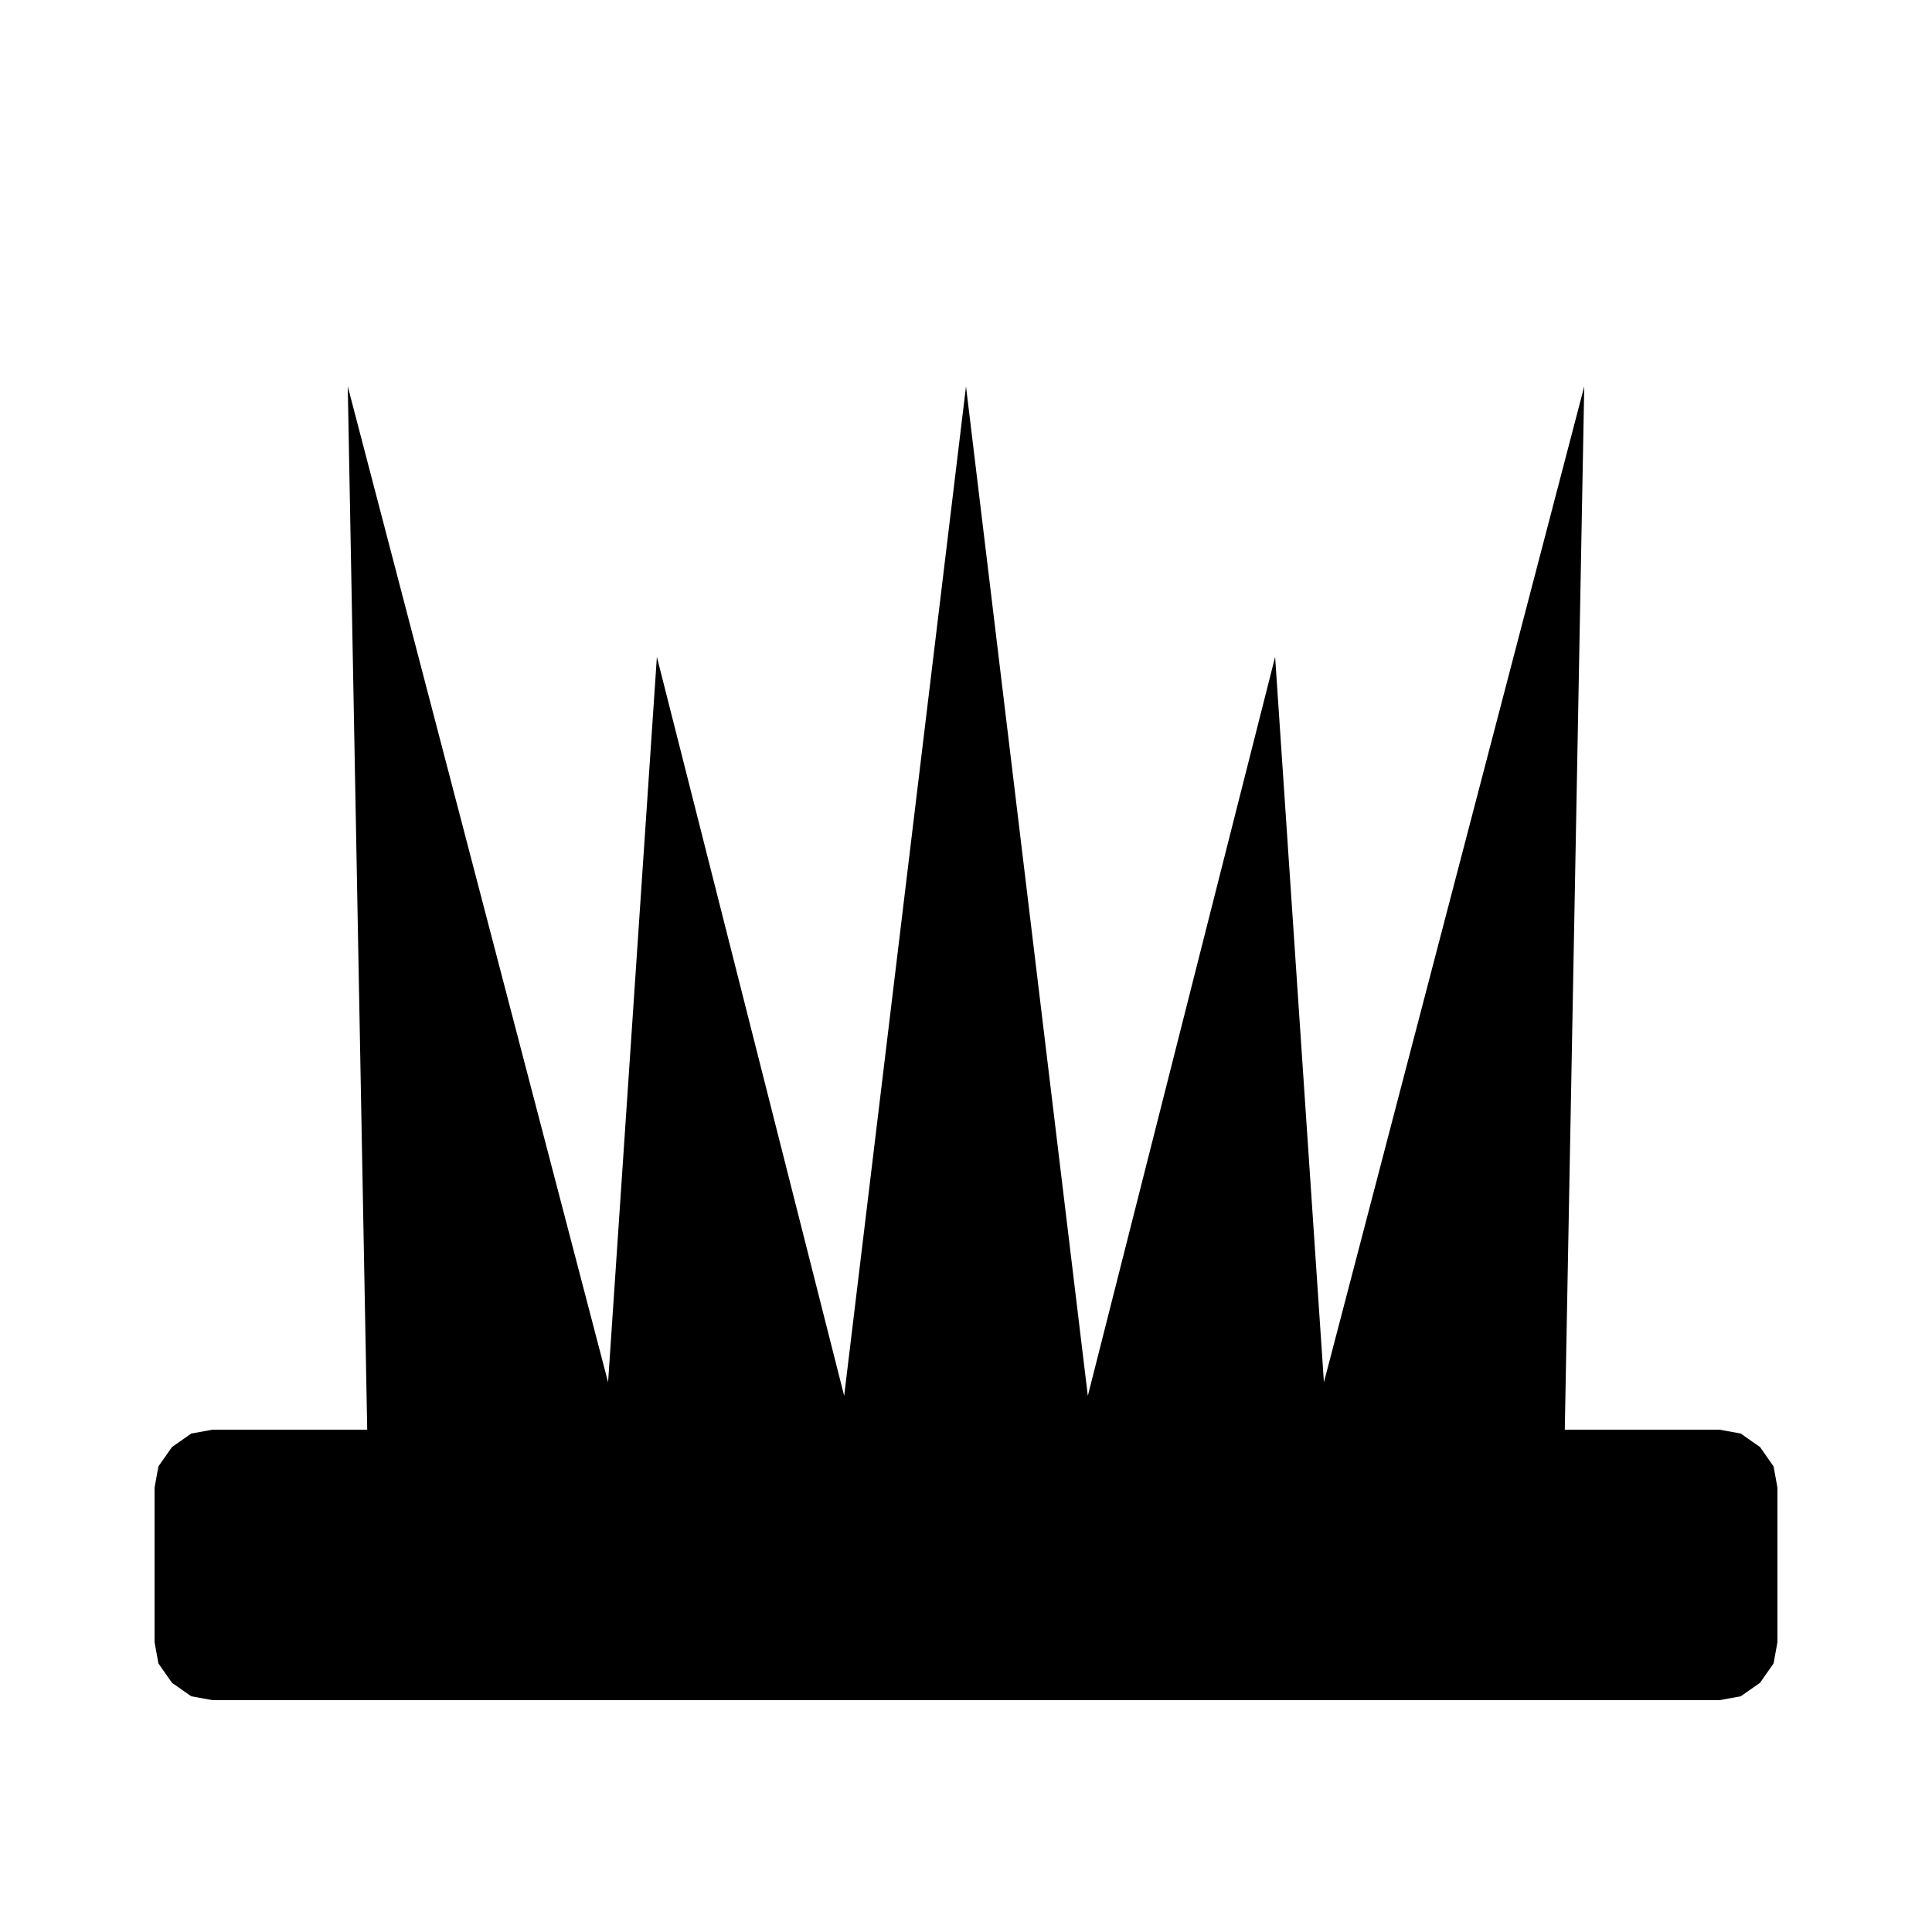
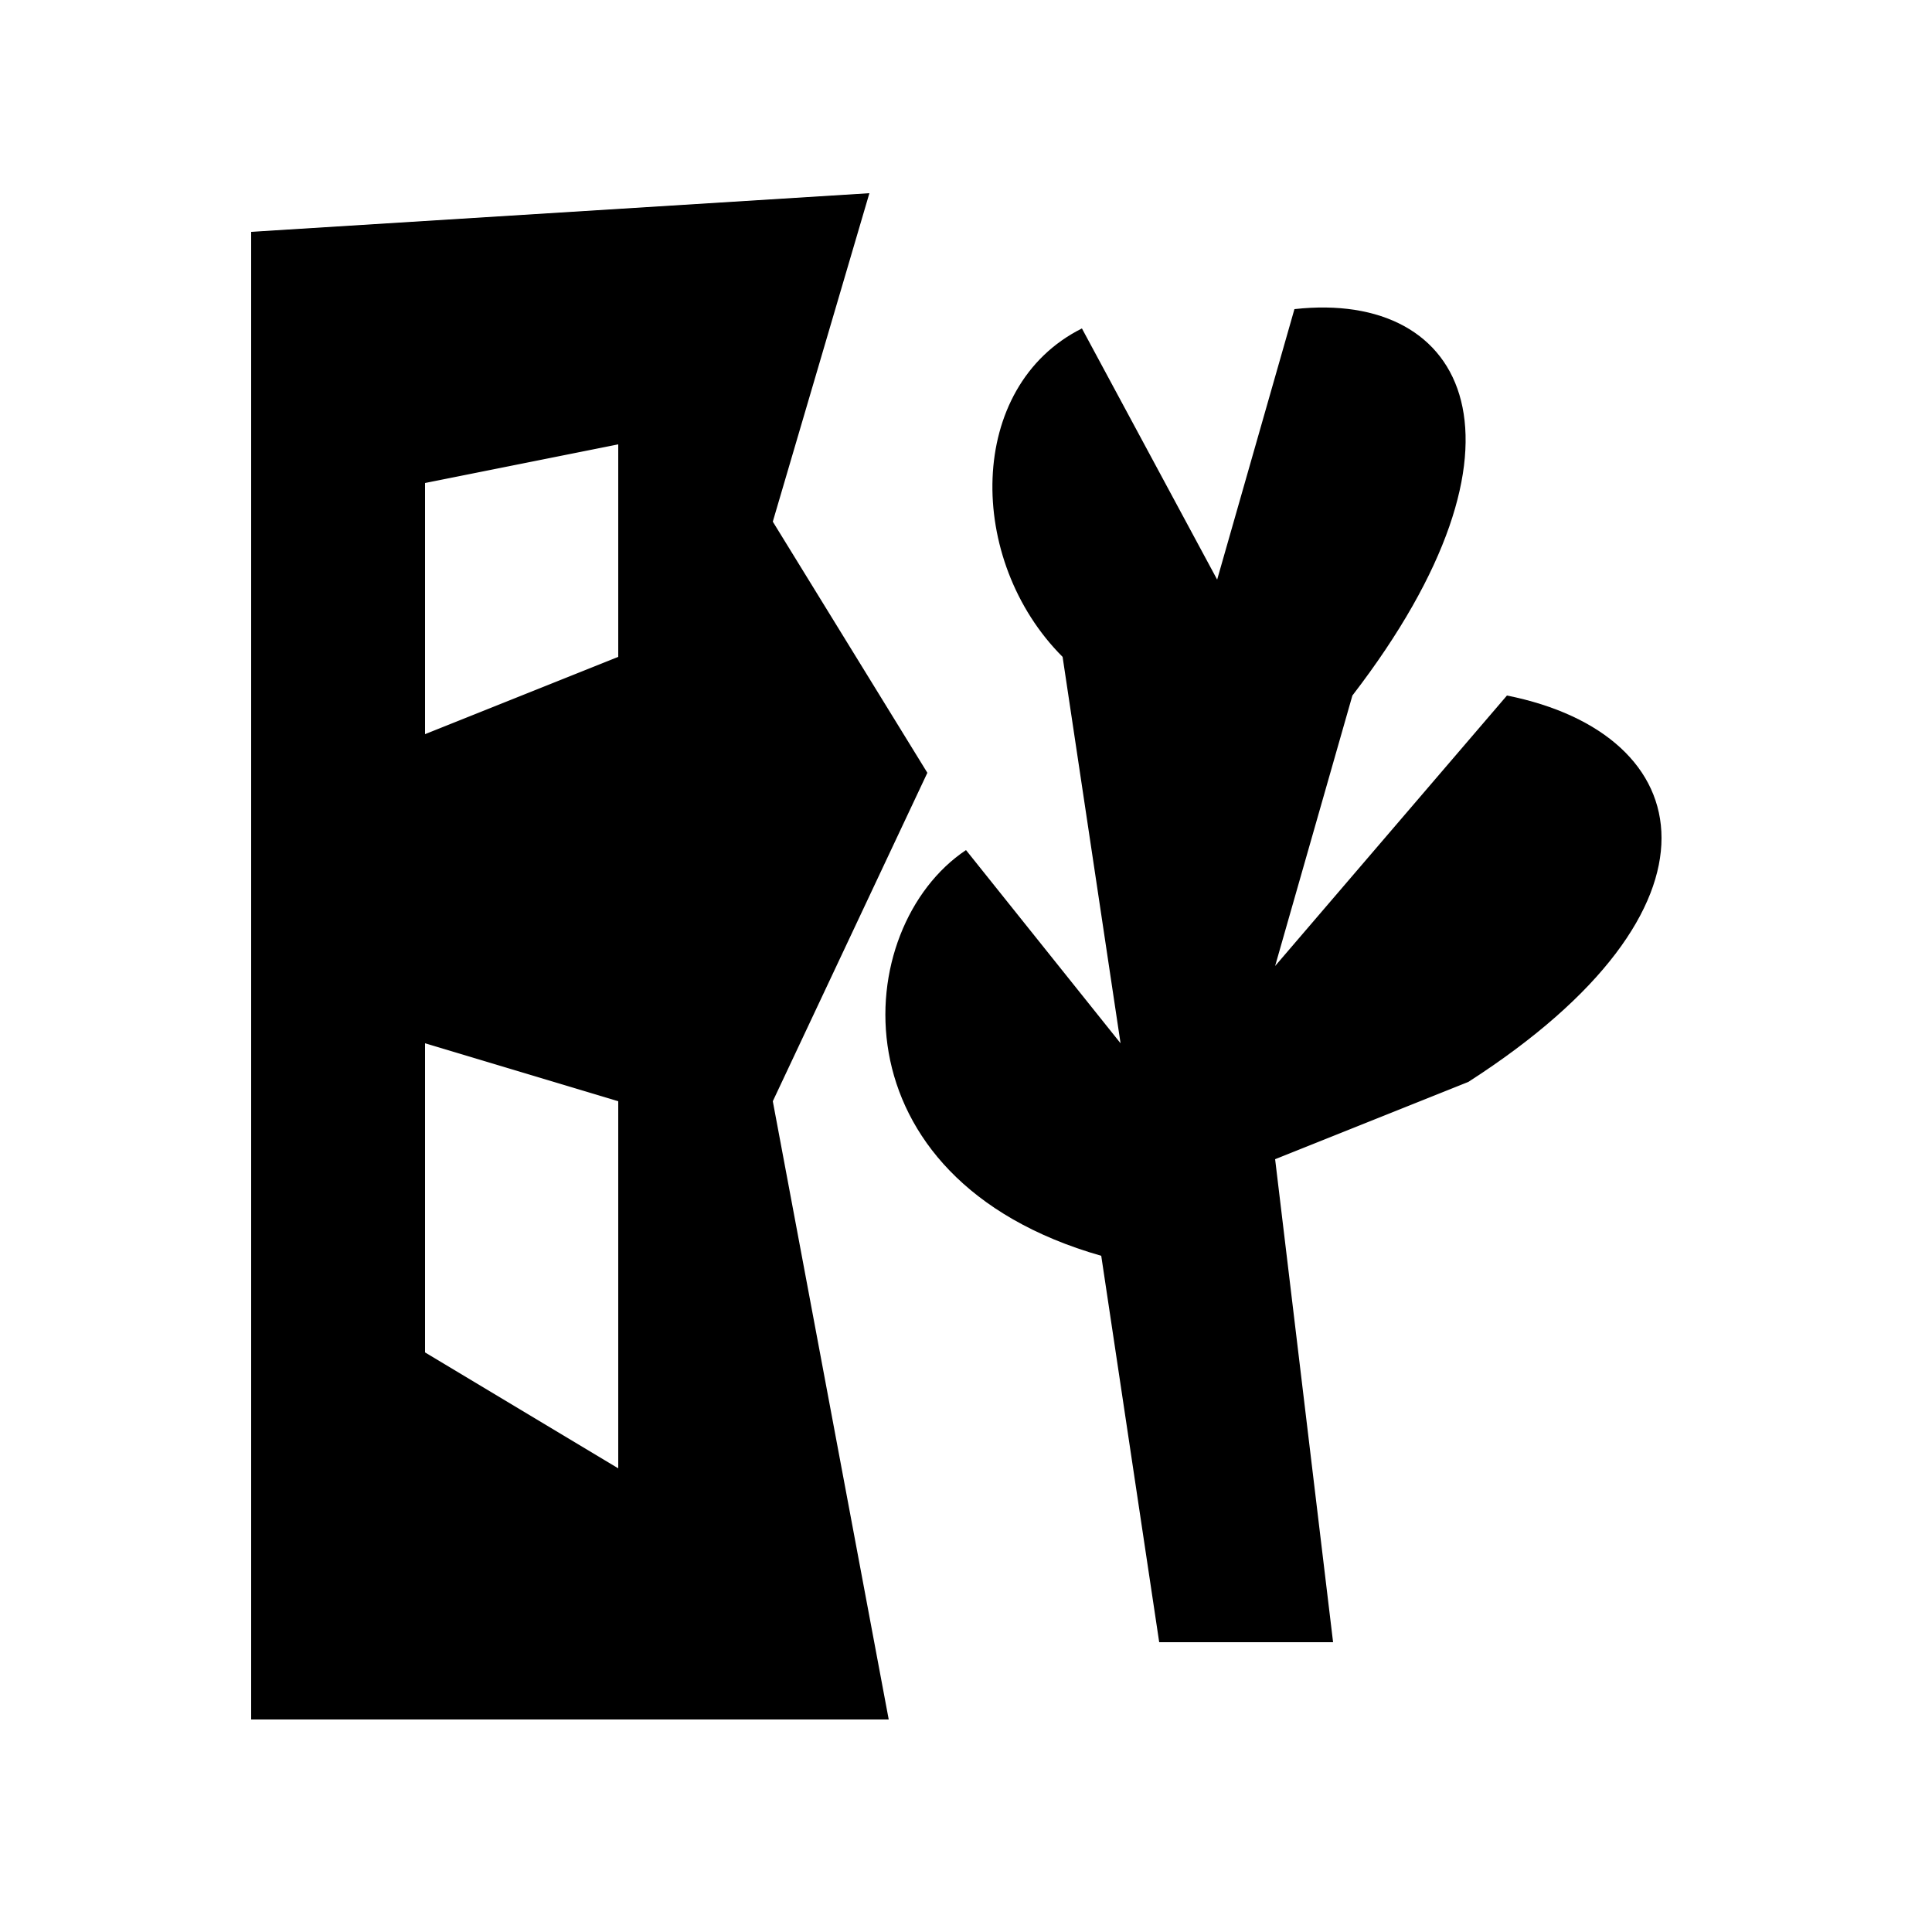
<svg xmlns="http://www.w3.org/2000/svg" viewBox="0 0 100 100" fill="currentColor">
-   <path d="M8 77L8.2 75.9L8.9 74.9L9.9 74.2L11 74L89 74L90.1 74.2L91.1 74.9L91.8 75.9L92 77L92 85L91.8 86.1L91.1 87.1L90.1 87.8L89 88L11 88L9.9 87.8L8.9 87.1L8.2 86.1L8 85ZM19.1 79L18 20L32.9 77ZM31 78.6L34 34L45 77.4ZM43 78L50 20L57 78ZM55 77.4L66 34L69 78.6ZM67.1 77L82 20L80.9 79Z" />
+   <path fill-rule="evenodd" d="M13 12L45 10L40 27L48 40L40 57L46 89L13 89ZM22 25L22 38L32 34L32 23ZM22 54L22 70L32 76L32 57Z" />
+   <path d="M60 85L57 65C43 61 44 48 50 44L58 54L55 34C50 29 50 20 56 17L63 30L67 16C76 15 80 23 70 36L66 50L78 36C88 38 90 47 76 56L66 60L69 85Z" />
</svg>
